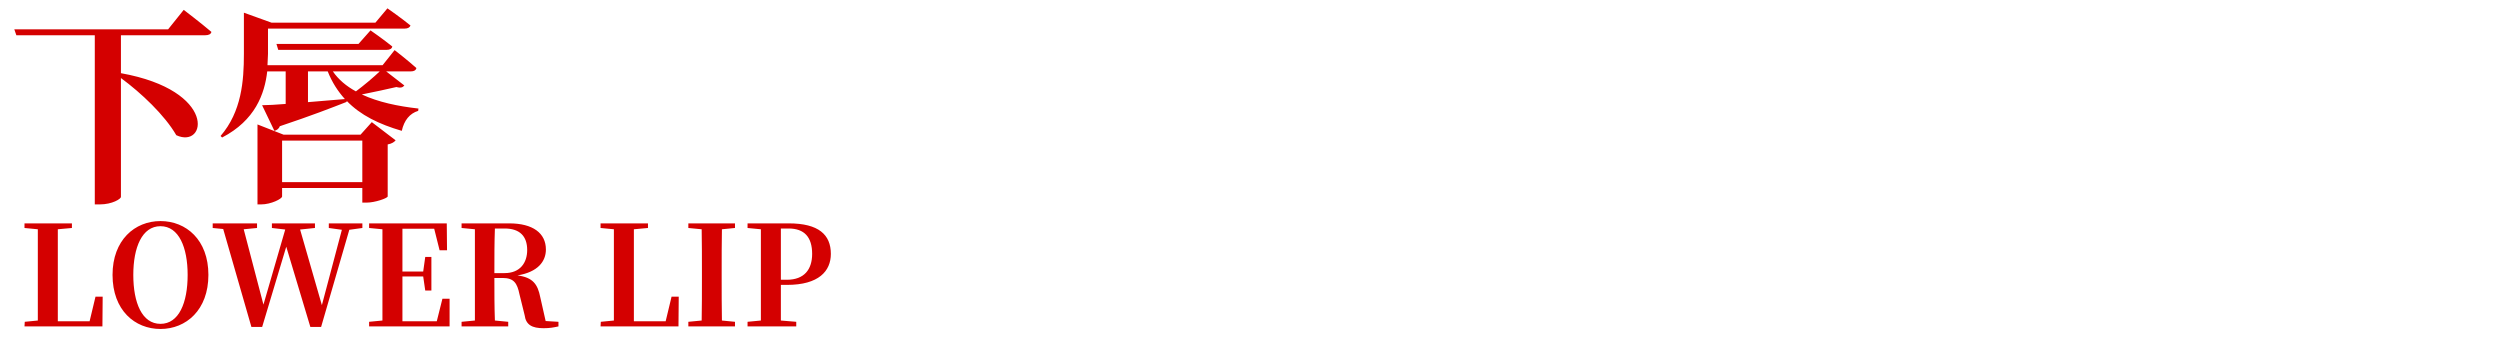
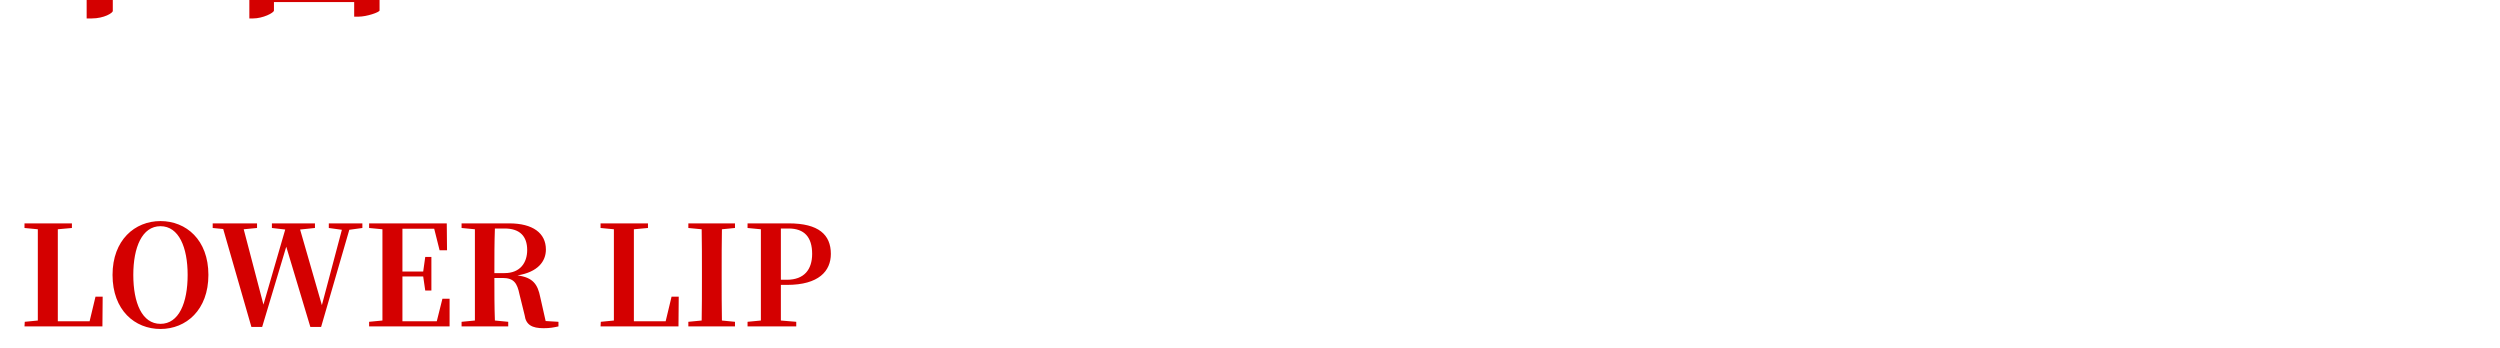
<svg xmlns="http://www.w3.org/2000/svg" width="576" height="80" viewBox="0 0 152.4 21.167" version="1.1" id="svg5">
  <defs id="defs2">
    <rect x="-3.969" y="13.606" width="126.425" height="68.598" id="rect1750" />
  </defs>
  <g id="layer1">
-     <text xml:space="preserve" transform="scale(0.2645833)" id="text1748" style="font-size:24px;line-height:1.25;font-family:sans-serif;-inkscape-font-specification:'sans-serif, Normal';letter-spacing:0px;word-spacing:0px;writing-mode:lr-tb;white-space:pre;shape-inside:url(#rect1750)" />
-     <text xml:space="preserve" style="font-style:normal;font-variant:normal;font-weight:bold;font-stretch:normal;font-size:8.467px;line-height:1;font-family:'Noto Serif CJK JP';-inkscape-font-specification:'Noto Serif CJK JP Bold';text-align:start;letter-spacing:0px;word-spacing:0px;writing-mode:lr-tb;text-anchor:start;fill:#d40000;stroke-width:0.265" x="1.119" y="19.898" id="text3186-3">
+     <text xml:space="preserve" style="font-style:normal;font-variant:normal;font-weight:bold;font-stretch:normal;font-size:8.467px;line-height:1;font-family:'Noto Serif CJK JP';-inkscape-font-specification:'Noto Serif CJK JP Bold';text-align:start;letter-spacing:0px;word-spacing:0px;writing-mode:lr-tb;text-anchor:start;display:inline;fill:#d40000;stroke-width:0.265" x="1.119" y="19.898" id="text3186-3">
      <tspan style="font-style:normal;font-variant:normal;font-weight:bold;font-stretch:normal;font-size:8.467px;font-family:'Noto Serif CJK JP';-inkscape-font-specification:'Noto Serif CJK JP Bold';text-align:start;text-anchor:start;fill:#d40000;stroke-width:0.265" x="1.119" y="19.898" id="tspan1493-7">LOWER LIP</tspan>
    </text>
-     <text xml:space="preserve" style="font-style:normal;font-variant:normal;font-weight:bold;font-stretch:normal;font-size:8.467px;line-height:1;font-family:'Noto Serif CJK JP';-inkscape-font-specification:'Noto Serif CJK JP Bold';text-align:start;letter-spacing:0px;word-spacing:0px;writing-mode:lr-tb;text-anchor:start;fill:#d40000;stroke-width:0.265" x="0.495" y="11.335" id="text3186-3-5">
-       <tspan style="font-style:normal;font-variant:normal;font-weight:bold;font-stretch:normal;font-size:12.7px;font-family:'Noto Serif CJK JP';-inkscape-font-specification:'Noto Serif CJK JP Bold';text-align:start;text-anchor:start;fill:#d40000;stroke-width:0.265" x="0.495" y="11.335" id="tspan1493-7-5">下唇</tspan>
+     <text xml:space="preserve" style="font-style:normal;font-variant:normal;font-weight:bold;font-stretch:normal;font-size:8.467px;line-height:1;font-family:'Noto Serif CJK JP';-inkscape-font-specification:'Noto Serif CJK JP Bold';text-align:start;letter-spacing:0px;word-spacing:0px;writing-mode:lr-tb;text-anchor:start;display:inline;fill:#d40000;stroke-width:0.265" x="0.495" y="11.335" id="text3186-3-5">
+       <tspan style="font-style:normal;font-variant:normal;font-weight:bold;font-stretch:normal;font-size:12.7px;font-family:'Noto Serif CJK JP';-inkscape-font-specification:'Noto Serif CJK JP Bold';text-align:start;text-anchor:start;fill:#d40000;stroke-width:0.265" x="0" y="0" id="tspan1493-7-5">下唇</tspan>
    </text>
  </g>
</svg>
